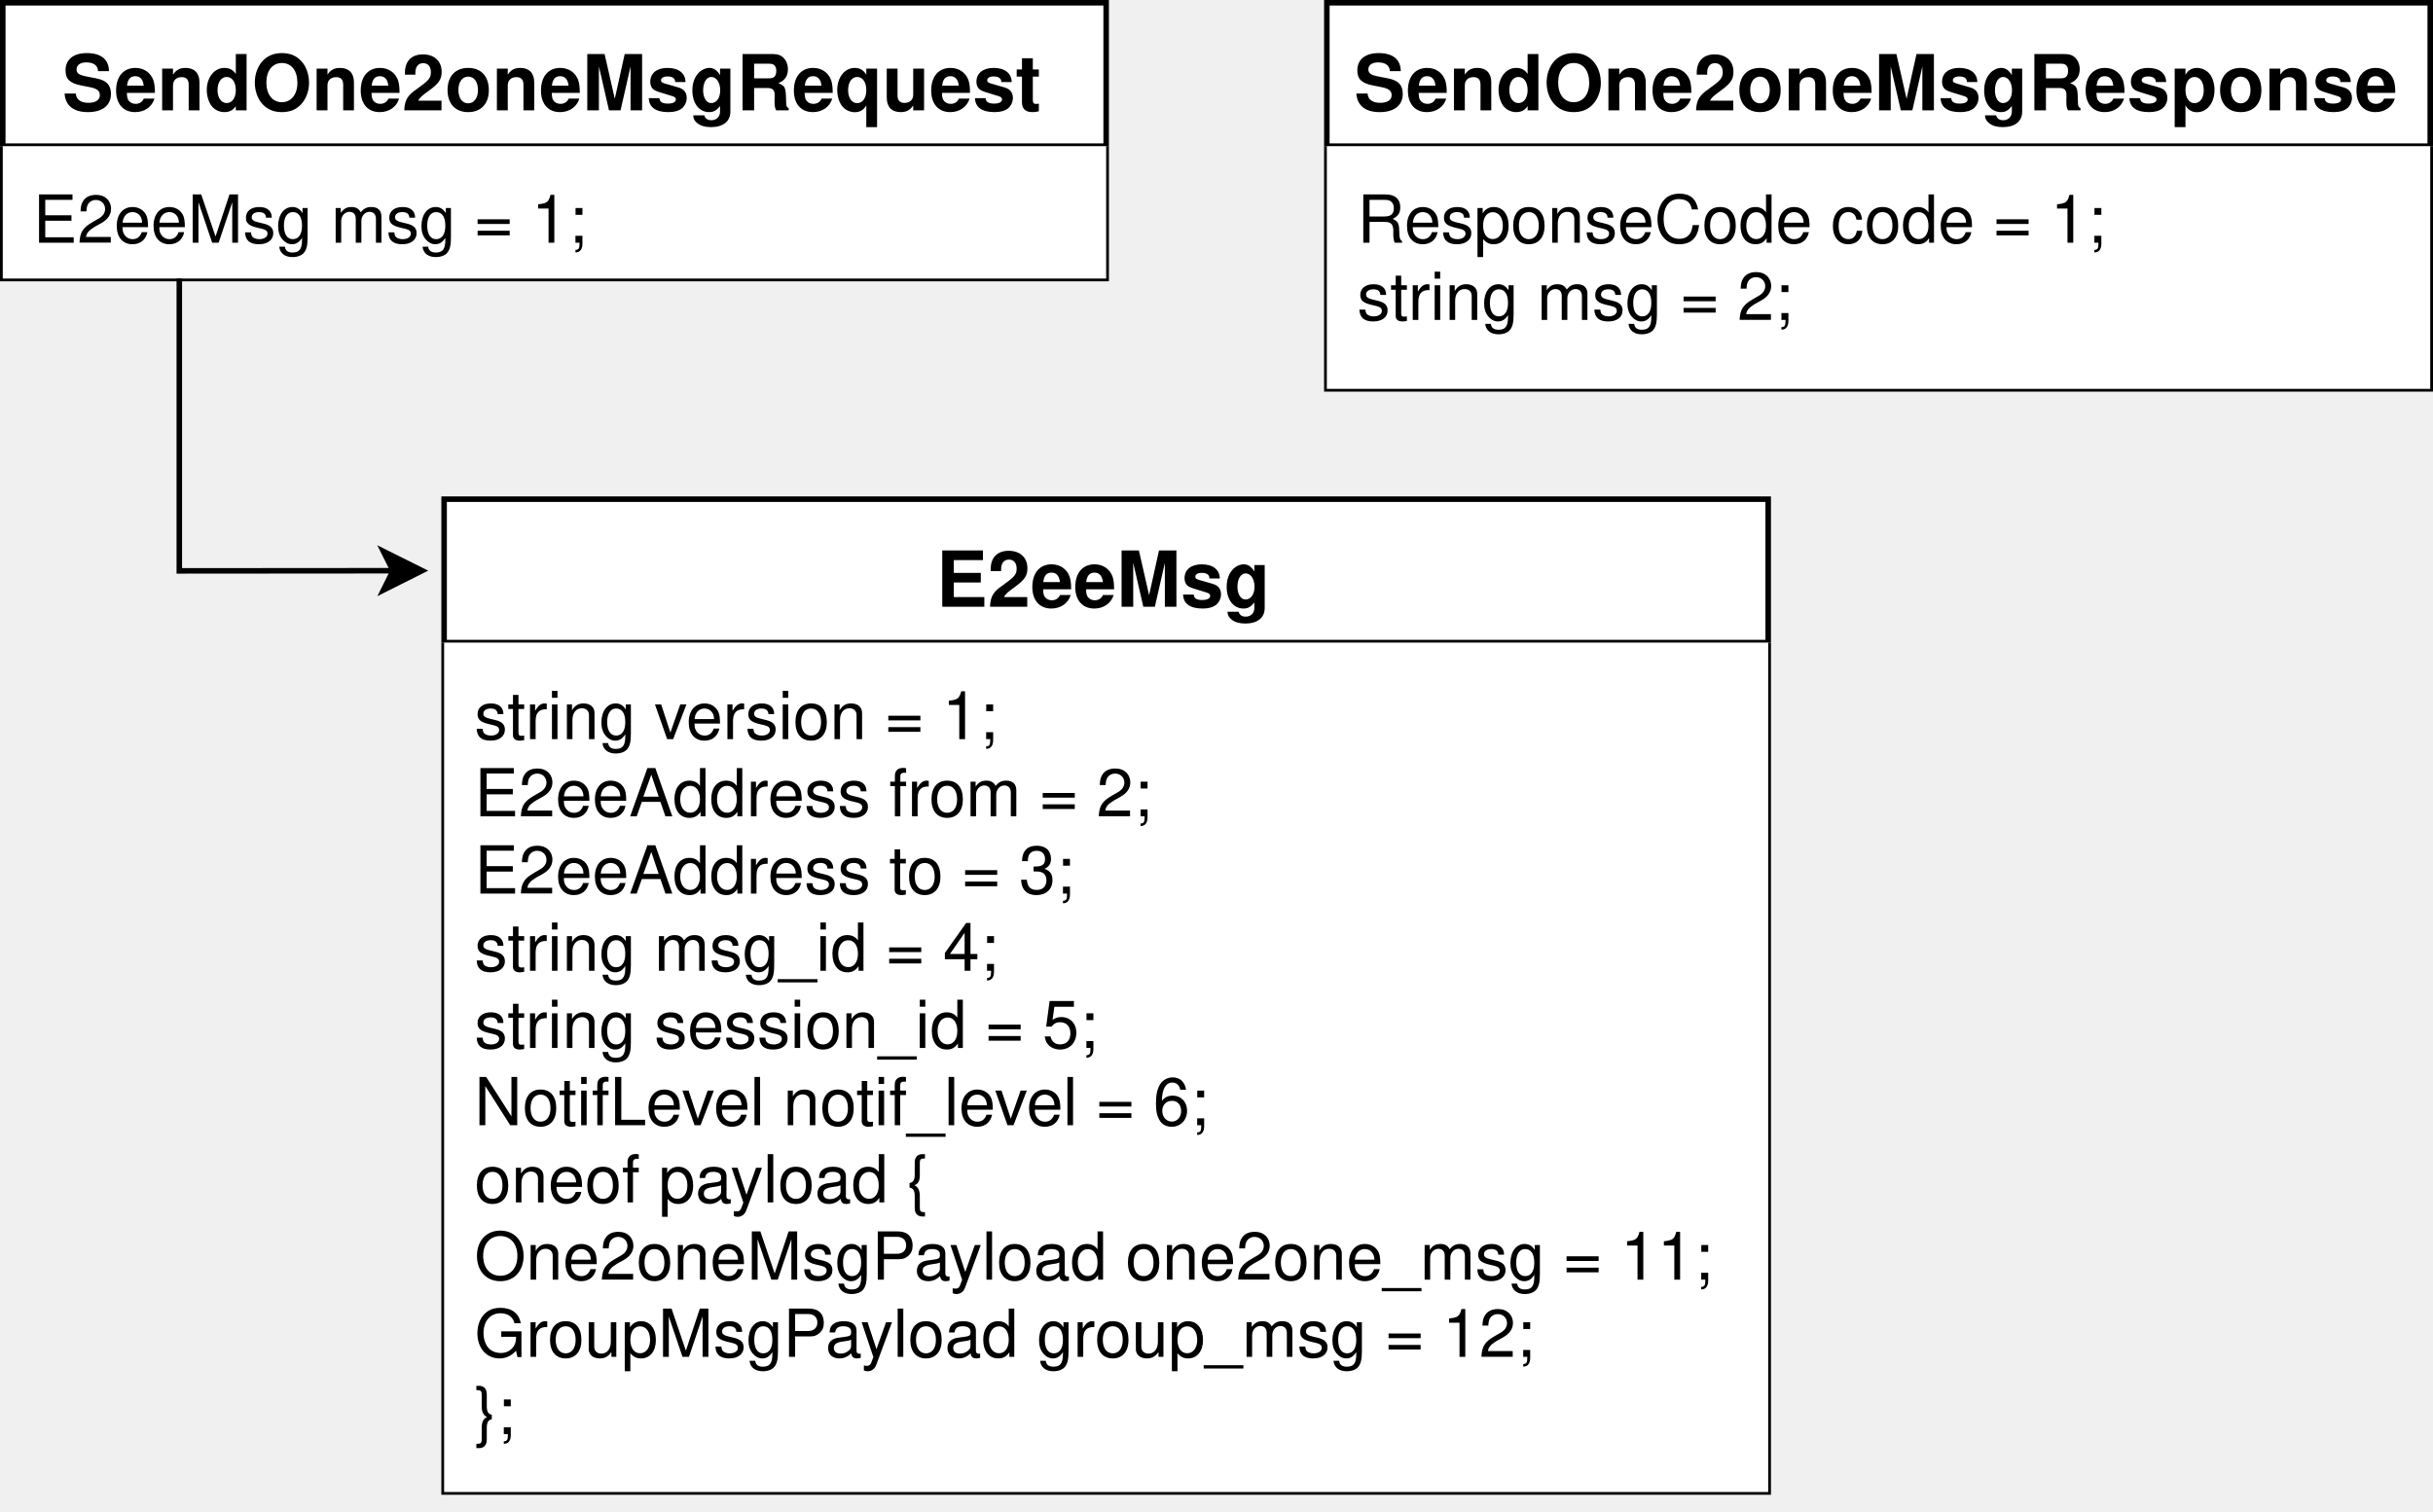
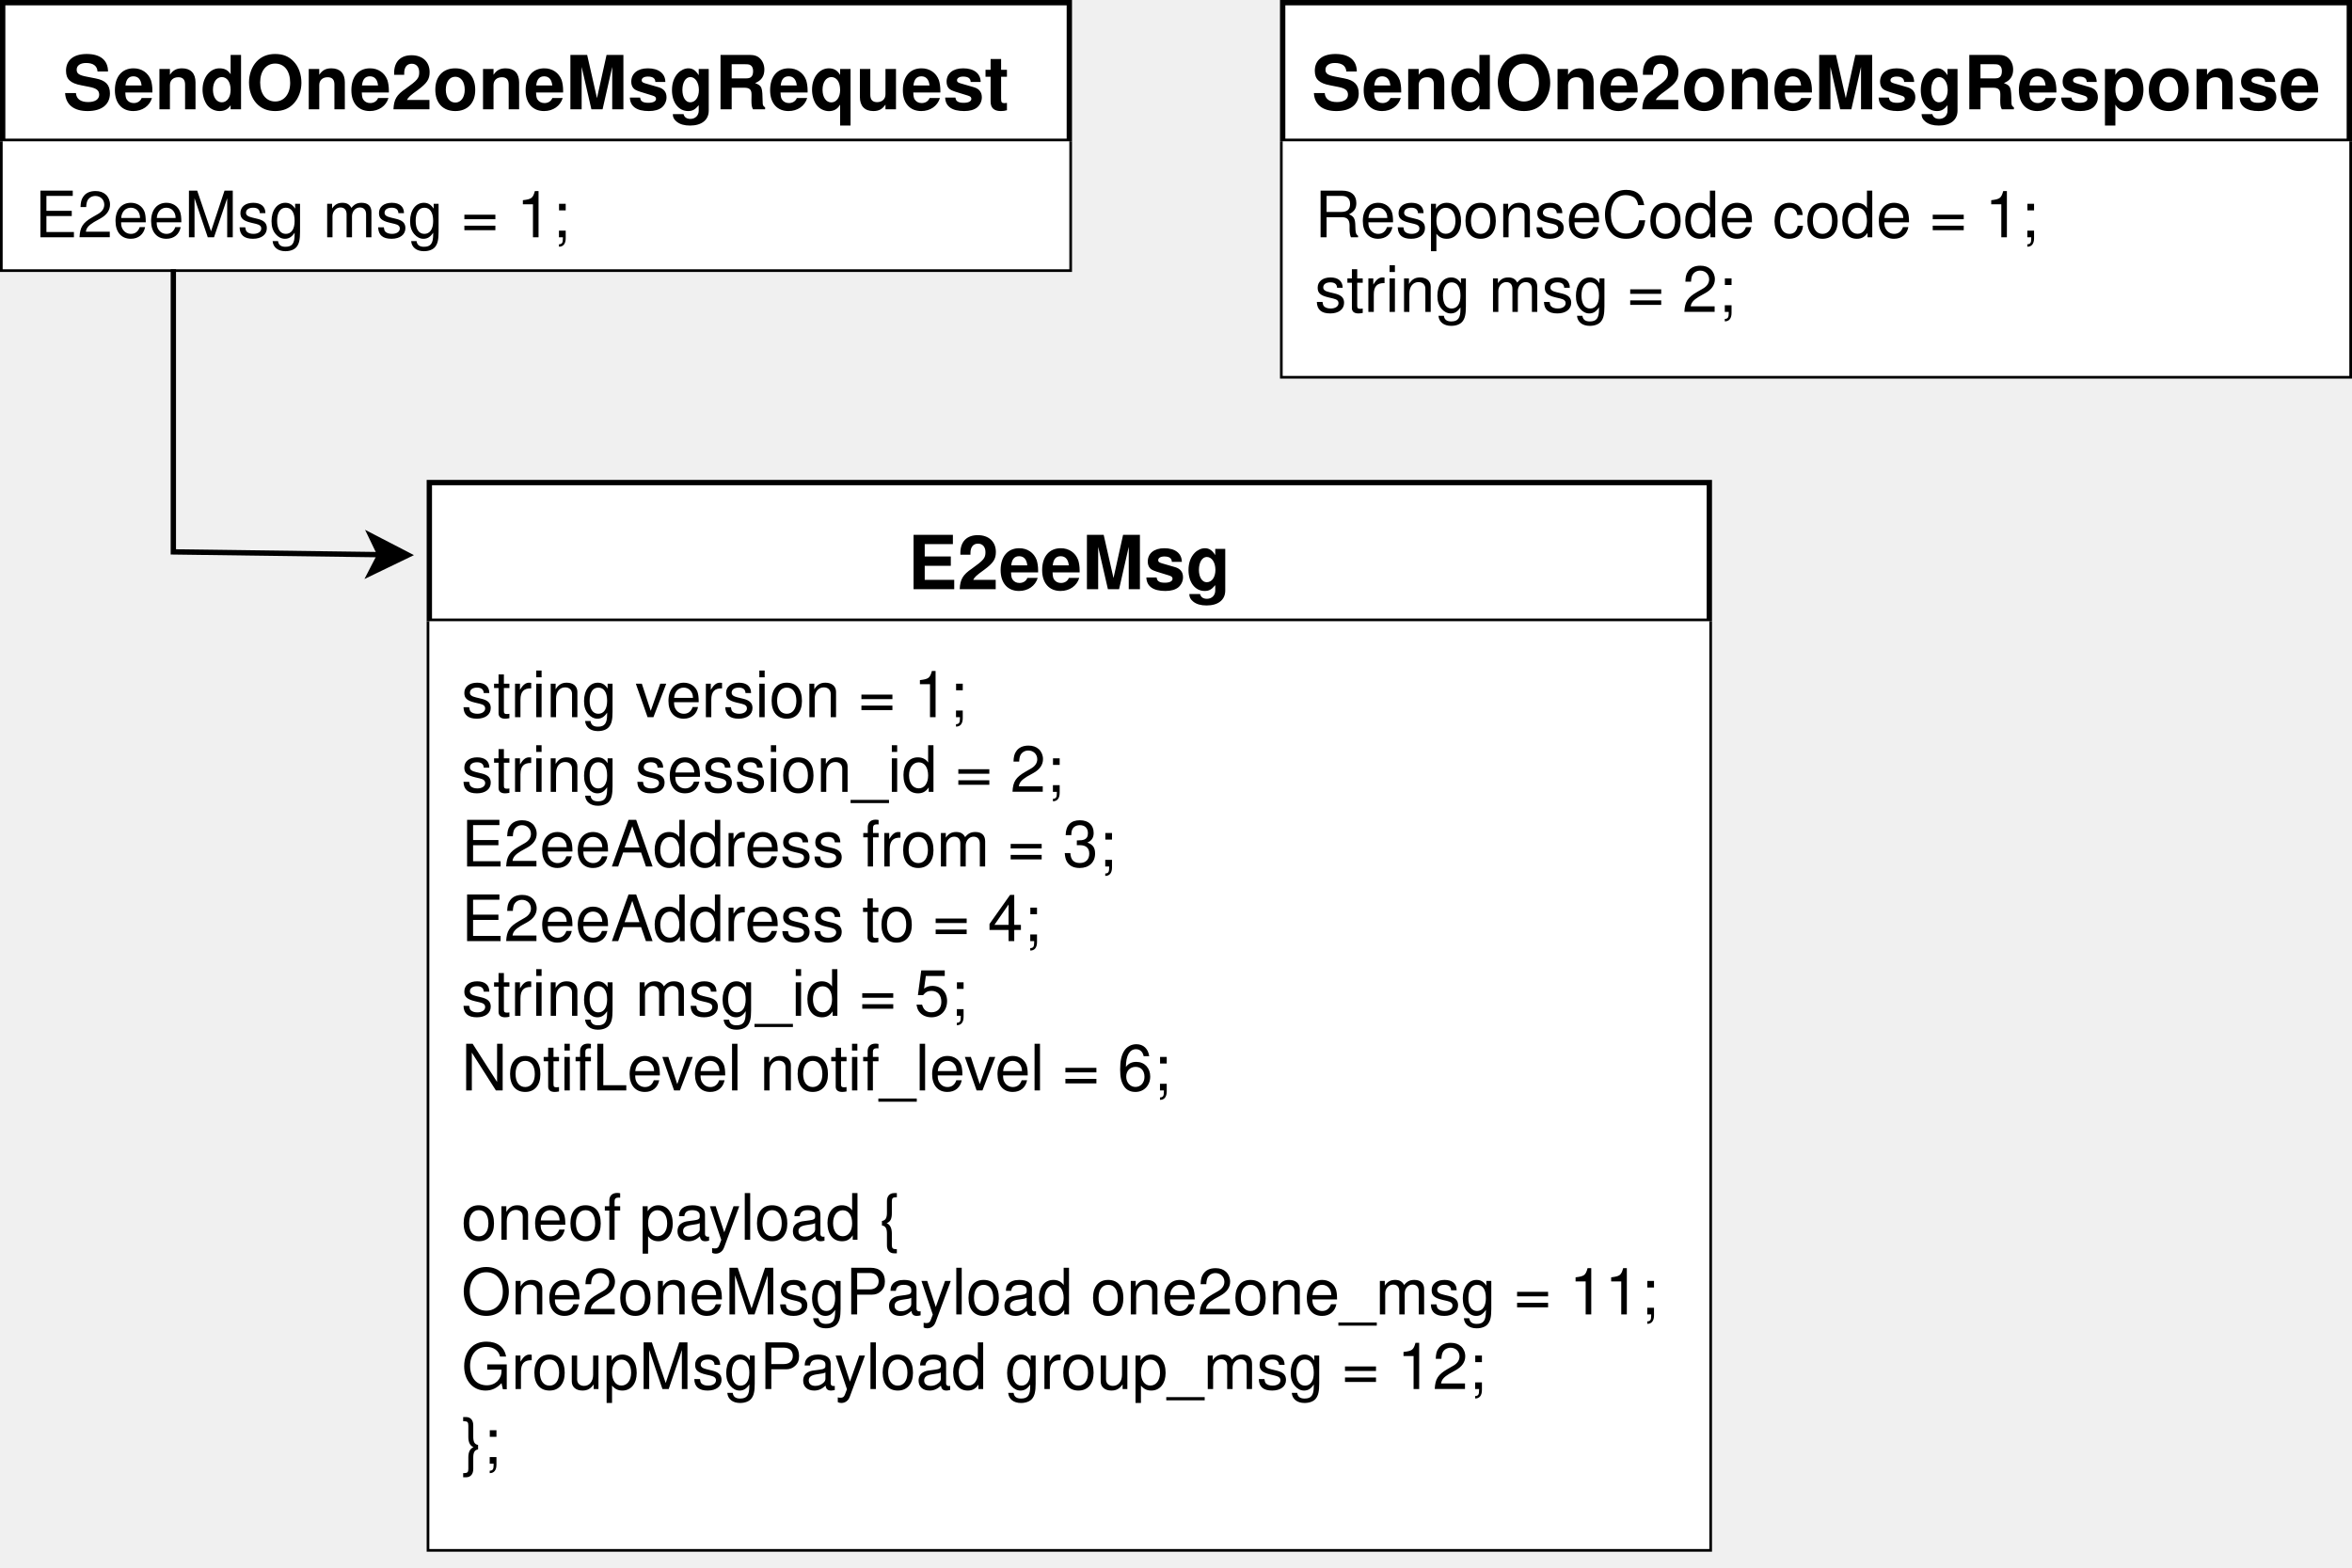
- <svg xmlns="http://www.w3.org/2000/svg" version="1.1" width="441px" height="274px" viewBox="-0.5 -0.5 441 274" content="&lt;mxfile host=&quot;Electron&quot; modified=&quot;2024-03-31T10:45:03.219Z&quot; agent=&quot;Mozilla/5.0 (Macintosh; Intel Mac OS X 10_15_7) AppleWebKit/537.36 (KHTML, like Gecko) draw.io/24.1.0 Chrome/120.0.61.109 Electron/28.1.0 Safari/537.36&quot; version=&quot;24.1.0&quot; etag=&quot;9S7vtih-m5c_VxvCxg95&quot; type=&quot;device&quot; scale=&quot;1&quot; border=&quot;0&quot;&gt;&#10;  &lt;diagram name=&quot;Page-1&quot; id=&quot;4W1-tdFCqZkjyFXyNS46&quot;&gt;&#10;    &lt;mxGraphModel dx=&quot;843&quot; dy=&quot;-557&quot; grid=&quot;1&quot; gridSize=&quot;10&quot; guides=&quot;1&quot; tooltips=&quot;1&quot; connect=&quot;1&quot; arrows=&quot;0&quot; fold=&quot;1&quot; page=&quot;1&quot; pageScale=&quot;1&quot; pageWidth=&quot;827&quot; pageHeight=&quot;1169&quot; math=&quot;0&quot; shadow=&quot;0&quot;&gt;&#10;      &lt;root&gt;&#10;        &lt;mxCell id=&quot;0&quot; /&gt;&#10;        &lt;mxCell id=&quot;1&quot; parent=&quot;0&quot; /&gt;&#10;        &lt;mxCell id=&quot;2&quot; value=&quot;SendOne2oneMsgRequest&quot; style=&quot;swimlane;fontStyle=1;align=center;verticalAlign=top;childLayout=stackLayout;horizontal=1;startSize=26;horizontalStack=0;resizeParent=1;resizeParentMax=0;resizeLast=0;collapsible=1;marginBottom=0;fontSize=14;&quot; vertex=&quot;1&quot; parent=&quot;1&quot;&gt;&#10;          &lt;mxGeometry x=&quot;160&quot; y=&quot;2990&quot; width=&quot;200&quot; height=&quot;50&quot; as=&quot;geometry&quot; /&gt;&#10;        &lt;/mxCell&gt;&#10;        &lt;mxCell id=&quot;3&quot; value=&quot;E2eeMsg msg = 1;&quot; style=&quot;text;align=left;verticalAlign=top;spacingLeft=4;spacingRight=4;overflow=hidden;rotatable=0;points=[[0,0.5],[1,0.5]];portConstraint=eastwest;fillColor=#ffffff;&quot; vertex=&quot;1&quot; parent=&quot;2&quot;&gt;&#10;          &lt;mxGeometry y=&quot;26&quot; width=&quot;200&quot; height=&quot;24&quot; as=&quot;geometry&quot; /&gt;&#10;        &lt;/mxCell&gt;&#10;        &lt;mxCell id=&quot;4&quot; value=&quot;SendOne2oneMsgResponse&quot; style=&quot;swimlane;fontStyle=1;align=center;verticalAlign=top;childLayout=stackLayout;horizontal=1;startSize=26;horizontalStack=0;resizeParent=1;resizeParentMax=0;resizeLast=0;collapsible=1;marginBottom=0;fontSize=14;&quot; vertex=&quot;1&quot; parent=&quot;1&quot;&gt;&#10;          &lt;mxGeometry x=&quot;400&quot; y=&quot;2990&quot; width=&quot;200&quot; height=&quot;70&quot; as=&quot;geometry&quot; /&gt;&#10;        &lt;/mxCell&gt;&#10;        &lt;mxCell id=&quot;5&quot; value=&quot;ResponseCode code = 1;&amp;#xa;string msg = 2;&quot; style=&quot;text;align=left;verticalAlign=top;spacingLeft=4;spacingRight=4;overflow=hidden;rotatable=0;points=[[0,0.5],[1,0.5]];portConstraint=eastwest;fillColor=#ffffff;&quot; vertex=&quot;1&quot; parent=&quot;4&quot;&gt;&#10;          &lt;mxGeometry y=&quot;26&quot; width=&quot;200&quot; height=&quot;44&quot; as=&quot;geometry&quot; /&gt;&#10;        &lt;/mxCell&gt;&#10;        &lt;mxCell id=&quot;6&quot; value=&quot;E2eeMsg&quot; style=&quot;swimlane;fontStyle=1;align=center;verticalAlign=top;childLayout=stackLayout;horizontal=1;startSize=26;horizontalStack=0;resizeParent=1;resizeParentMax=0;resizeLast=0;collapsible=1;marginBottom=0;fontSize=14;&quot; vertex=&quot;1&quot; parent=&quot;1&quot;&gt;&#10;          &lt;mxGeometry x=&quot;240&quot; y=&quot;3080&quot; width=&quot;240&quot; height=&quot;180&quot; as=&quot;geometry&quot; /&gt;&#10;        &lt;/mxCell&gt;&#10;        &lt;mxCell id=&quot;7&quot; value=&quot;string version = 1;&amp;#xa;E2eeAddress from = 2;&amp;#xa;E2eeAddress to = 3;&amp;#xa;string msg_id = 4;&amp;#xa;string session_id = 5;&amp;#xa;NotifLevel notif_level = 6;&amp;#xa;oneof payload {&amp;#xa;  One2oneMsgPayload one2one_msg = 11;&amp;#xa;  GroupMsgPayload group_msg = 12;&amp;#xa;};&quot; style=&quot;text;align=left;verticalAlign=top;spacingLeft=4;spacingRight=4;overflow=hidden;rotatable=0;points=[[0,0.5],[1,0.5]];portConstraint=eastwest;fillColor=#ffffff;&quot; vertex=&quot;1&quot; parent=&quot;6&quot;&gt;&#10;          &lt;mxGeometry y=&quot;26&quot; width=&quot;240&quot; height=&quot;154&quot; as=&quot;geometry&quot; /&gt;&#10;        &lt;/mxCell&gt;&#10;        &lt;mxCell id=&quot;8&quot; value=&quot;&quot; style=&quot;endArrow=classic;html=1;rounded=0;exitX=0.16;exitY=1;exitDx=0;exitDy=0;exitPerimeter=0;entryX=-0.012;entryY=0.072;entryDx=0;entryDy=0;entryPerimeter=0;&quot; edge=&quot;1&quot; source=&quot;3&quot; target=&quot;6&quot; parent=&quot;1&quot;&gt;&#10;          &lt;mxGeometry width=&quot;50&quot; height=&quot;50&quot; relative=&quot;1&quot; as=&quot;geometry&quot;&gt;&#10;            &lt;mxPoint x=&quot;120&quot; y=&quot;3150&quot; as=&quot;sourcePoint&quot; /&gt;&#10;            &lt;mxPoint x=&quot;170&quot; y=&quot;3100&quot; as=&quot;targetPoint&quot; /&gt;&#10;            &lt;Array as=&quot;points&quot;&gt;&#10;              &lt;mxPoint x=&quot;192&quot; y=&quot;3093&quot; /&gt;&#10;            &lt;/Array&gt;&#10;          &lt;/mxGeometry&gt;&#10;        &lt;/mxCell&gt;&#10;      &lt;/root&gt;&#10;    &lt;/mxGraphModel&gt;&#10;  &lt;/diagram&gt;&#10;&lt;/mxfile&gt;&#10;">
+ <svg xmlns="http://www.w3.org/2000/svg" style="background: transparent; background-color: transparent; color-scheme: light dark;" version="1.1" width="441px" height="294px" viewBox="-0.5 -0.5 441 294">
  <defs>
    <clipPath id="mx-clip-4-31-192-24-0">
      <rect x="4" y="31" width="192" height="24" />
    </clipPath>
    <clipPath id="mx-clip-244-31-192-44-0">
      <rect x="244" y="31" width="192" height="44" />
    </clipPath>
-     <clipPath id="mx-clip-84-121-232-154-0">
-       <rect x="84" y="121" width="232" height="154" />
+     <clipPath id="mx-clip-84-121-232-174-0">
+       <rect x="84" y="121" width="232" height="174" />
    </clipPath>
  </defs>
  <g>
-     <g>
-       <path d="M 0 26 L 0 0 L 200 0 L 200 26" fill="rgb(255, 255, 255)" stroke="rgb(0, 0, 0)" stroke-miterlimit="10" pointer-events="all" />
-       <path d="M 0 26 L 0 50 L 200 50 L 200 26" fill="none" stroke="rgb(0, 0, 0)" stroke-miterlimit="10" pointer-events="none" />
-       <path d="M 0 26 L 200 26" fill="none" stroke="rgb(0, 0, 0)" stroke-miterlimit="10" pointer-events="none" />
-     </g>
-     <g>
-       <g fill="rgb(0, 0, 0)" font-family="Helvetica" font-weight="bold" text-anchor="middle" font-size="14px">
-         <text x="99.5" y="19.5">SendOne2oneMsgRequest</text>
+     <g data-cell-id="0Kabl7SX8--j_rh3irjo-0">
+       <g data-cell-id="0Kabl7SX8--j_rh3irjo-1">
+         <g data-cell-id="wYVCe4jFTJqxTDh4y-fB-0">
+           <g data-cell-id="wYVCe4jFTJqxTDh4y-fB-1" />
+         </g>
+         <g data-cell-id="wYVCe4jFTJqxTDh4y-fB-15">
+           <g data-cell-id="wYVCe4jFTJqxTDh4y-fB-16" />
+         </g>
+         <g data-cell-id="wYVCe4jFTJqxTDh4y-fB-17">
+           <g data-cell-id="wYVCe4jFTJqxTDh4y-fB-18" />
+         </g>
+         <g data-cell-id="QOuiui7qzP4eKzGqMm88-0">
+           <g data-cell-id="QOuiui7qzP4eKzGqMm88-1" />
+         </g>
+         <g data-cell-id="QOuiui7qzP4eKzGqMm88-2">
+           <g data-cell-id="QOuiui7qzP4eKzGqMm88-3" />
+         </g>
+         <g data-cell-id="QOuiui7qzP4eKzGqMm88-4">
+           <g data-cell-id="QOuiui7qzP4eKzGqMm88-5" />
+         </g>
+         <g data-cell-id="QOuiui7qzP4eKzGqMm88-6">
+           <g data-cell-id="QOuiui7qzP4eKzGqMm88-7" />
+         </g>
+         <g data-cell-id="QOuiui7qzP4eKzGqMm88-8">
+           <g data-cell-id="QOuiui7qzP4eKzGqMm88-9" />
+         </g>
+         <g data-cell-id="6WD67ezhG3p-nNRNwk-7-1">
+           <g data-cell-id="6WD67ezhG3p-nNRNwk-7-2" />
+         </g>
+         <g data-cell-id="6WD67ezhG3p-nNRNwk-7-3">
+           <g data-cell-id="6WD67ezhG3p-nNRNwk-7-4" />
+         </g>
+         <g data-cell-id="6WD67ezhG3p-nNRNwk-7-5">
+           <g data-cell-id="6WD67ezhG3p-nNRNwk-7-6" />
+         </g>
+         <g data-cell-id="6WD67ezhG3p-nNRNwk-7-8">
+           <g data-cell-id="6WD67ezhG3p-nNRNwk-7-9" />
+         </g>
+         <g data-cell-id="6WD67ezhG3p-nNRNwk-7-10">
+           <g data-cell-id="6WD67ezhG3p-nNRNwk-7-11" />
+         </g>
+         <g data-cell-id="6WD67ezhG3p-nNRNwk-7-12">
+           <g data-cell-id="6WD67ezhG3p-nNRNwk-7-13" />
+         </g>
+         <g data-cell-id="6WD67ezhG3p-nNRNwk-7-16">
+           <g data-cell-id="6WD67ezhG3p-nNRNwk-7-17" />
+         </g>
+         <g data-cell-id="6WD67ezhG3p-nNRNwk-7-18">
+           <g data-cell-id="6WD67ezhG3p-nNRNwk-7-19" />
+         </g>
+         <g data-cell-id="6WD67ezhG3p-nNRNwk-7-20">
+           <g data-cell-id="6WD67ezhG3p-nNRNwk-7-21" />
+         </g>
+         <g data-cell-id="6WD67ezhG3p-nNRNwk-7-24">
+           <g>
+             <path d="M 0 26 L 0 0 L 200 0 L 200 26" fill="#ffffff" stroke="#000000" stroke-miterlimit="10" pointer-events="all" style="fill: light-dark(#ffffff, var(--ge-dark-color, #121212)); stroke: light-dark(rgb(0, 0, 0), rgb(255, 255, 255));" />
+             <path d="M 0 26 L 0 50 L 200 50 L 200 26" fill="none" stroke="#000000" stroke-miterlimit="10" pointer-events="none" style="stroke: light-dark(rgb(0, 0, 0), rgb(255, 255, 255));" />
+             <path d="M 0 26 L 200 26" fill="none" stroke="#000000" stroke-miterlimit="10" pointer-events="none" style="stroke: light-dark(rgb(0, 0, 0), rgb(255, 255, 255));" />
+           </g>
+           <g>
+             <g fill="#000000" font-family="Helvetica" font-weight="bold" text-anchor="middle" font-size="14px" style="fill: light-dark(rgb(0, 0, 0), rgb(255, 255, 255));">
+               <text x="100" y="20">SendOne2oneMsgRequest</text>
+             </g>
+           </g>
+           <g data-cell-id="6WD67ezhG3p-nNRNwk-7-25">
+             <g>
+               <rect x="0" y="26" width="200" height="24" fill="#ffffff" stroke="none" pointer-events="all" style="fill: rgb(255, 255, 255);" />
+             </g>
+             <g>
+               <g fill="#000000" font-family="Helvetica" font-size="12px" clip-path="url(#mx-clip-4-31-192-24-0)" style="fill: light-dark(rgb(0, 0, 0), rgb(255, 255, 255));">
+                 <text x="6" y="44">E2eeMsg msg = 1;</text>
+               </g>
+             </g>
+           </g>
+         </g>
+         <g data-cell-id="6WD67ezhG3p-nNRNwk-7-26">
+           <g>
+             <path d="M 240 26 L 240 0 L 440 0 L 440 26" fill="#ffffff" stroke="#000000" stroke-miterlimit="10" pointer-events="all" style="fill: light-dark(#ffffff, var(--ge-dark-color, #121212)); stroke: light-dark(rgb(0, 0, 0), rgb(255, 255, 255));" />
+             <path d="M 240 26 L 240 70 L 440 70 L 440 26" fill="none" stroke="#000000" stroke-miterlimit="10" pointer-events="none" style="stroke: light-dark(rgb(0, 0, 0), rgb(255, 255, 255));" />
+             <path d="M 240 26 L 440 26" fill="none" stroke="#000000" stroke-miterlimit="10" pointer-events="none" style="stroke: light-dark(rgb(0, 0, 0), rgb(255, 255, 255));" />
+           </g>
+           <g>
+             <g fill="#000000" font-family="Helvetica" font-weight="bold" text-anchor="middle" font-size="14px" style="fill: light-dark(rgb(0, 0, 0), rgb(255, 255, 255));">
+               <text x="340" y="20">SendOne2oneMsgResponse</text>
+             </g>
+           </g>
+           <g data-cell-id="6WD67ezhG3p-nNRNwk-7-27">
+             <g>
+               <rect x="240" y="26" width="200" height="44" fill="#ffffff" stroke="none" pointer-events="all" style="fill: rgb(255, 255, 255);" />
+             </g>
+             <g>
+               <g fill="#000000" font-family="Helvetica" font-size="12px" clip-path="url(#mx-clip-244-31-192-44-0)" style="fill: light-dark(rgb(0, 0, 0), rgb(255, 255, 255));">
+                 <text x="246" y="44">ResponseCode code = 1;</text>
+                 <text x="246" y="58">string msg = 2;</text>
+               </g>
+             </g>
+           </g>
+         </g>
+         <g data-cell-id="6WD67ezhG3p-nNRNwk-7-31">
+           <g data-cell-id="6WD67ezhG3p-nNRNwk-7-32" />
+         </g>
+         <g data-cell-id="6WD67ezhG3p-nNRNwk-7-38">
+           <g data-cell-id="6WD67ezhG3p-nNRNwk-7-39" />
+         </g>
+         <g data-cell-id="6WD67ezhG3p-nNRNwk-7-40">
+           <g data-cell-id="6WD67ezhG3p-nNRNwk-7-41" />
+         </g>
+         <g data-cell-id="6WD67ezhG3p-nNRNwk-7-42">
+           <g data-cell-id="6WD67ezhG3p-nNRNwk-7-43" />
+         </g>
+         <g data-cell-id="6WD67ezhG3p-nNRNwk-7-45">
+           <g data-cell-id="6WD67ezhG3p-nNRNwk-7-46" />
+         </g>
+         <g data-cell-id="6WD67ezhG3p-nNRNwk-7-47">
+           <g data-cell-id="6WD67ezhG3p-nNRNwk-7-48" />
+         </g>
+         <g data-cell-id="6WD67ezhG3p-nNRNwk-7-49">
+           <g data-cell-id="6WD67ezhG3p-nNRNwk-7-50" />
+         </g>
+         <g data-cell-id="6WD67ezhG3p-nNRNwk-7-53">
+           <g data-cell-id="6WD67ezhG3p-nNRNwk-7-54" />
+         </g>
+         <g data-cell-id="6WD67ezhG3p-nNRNwk-7-55">
+           <g data-cell-id="6WD67ezhG3p-nNRNwk-7-56" />
+         </g>
+         <g data-cell-id="6WD67ezhG3p-nNRNwk-7-60">
+           <g data-cell-id="6WD67ezhG3p-nNRNwk-7-61" />
+         </g>
+         <g data-cell-id="6WD67ezhG3p-nNRNwk-7-62">
+           <g data-cell-id="6WD67ezhG3p-nNRNwk-7-63" />
+         </g>
+         <g data-cell-id="0khx3M4LdM0KeOh9pKRu-0">
+           <g data-cell-id="0khx3M4LdM0KeOh9pKRu-1" />
+         </g>
+         <g data-cell-id="NQrQuOjjPawPF3Atwttq-0">
+           <g data-cell-id="NQrQuOjjPawPF3Atwttq-1" />
+         </g>
+         <g data-cell-id="LLIDMO4WvVBMU67It3Hm-0">
+           <g data-cell-id="LLIDMO4WvVBMU67It3Hm-1" />
+         </g>
+         <g data-cell-id="LLIDMO4WvVBMU67It3Hm-2">
+           <g data-cell-id="LLIDMO4WvVBMU67It3Hm-3" />
+         </g>
+         <g data-cell-id="LLIDMO4WvVBMU67It3Hm-4">
+           <g data-cell-id="LLIDMO4WvVBMU67It3Hm-5" />
+         </g>
+         <g data-cell-id="LLIDMO4WvVBMU67It3Hm-7">
+           <g data-cell-id="LLIDMO4WvVBMU67It3Hm-8" />
+         </g>
+         <g data-cell-id="LLIDMO4WvVBMU67It3Hm-9">
+           <g data-cell-id="LLIDMO4WvVBMU67It3Hm-10" />
+         </g>
+         <g data-cell-id="LLIDMO4WvVBMU67It3Hm-11">
+           <g data-cell-id="LLIDMO4WvVBMU67It3Hm-12" />
+         </g>
+         <g data-cell-id="eUtTSSlc4fEXd8YJ33cS-0" />
+         <g data-cell-id="Gn8FbS4Ok6bh3oNxrxHO-0">
+           <g>
+             <path d="M 80 116 L 80 90 L 320 90 L 320 116" fill="#ffffff" stroke="#000000" stroke-miterlimit="10" pointer-events="all" style="fill: light-dark(#ffffff, var(--ge-dark-color, #121212)); stroke: light-dark(rgb(0, 0, 0), rgb(255, 255, 255));" />
+             <path d="M 80 116 L 80 290 L 320 290 L 320 116" fill="none" stroke="#000000" stroke-miterlimit="10" pointer-events="none" style="stroke: light-dark(rgb(0, 0, 0), rgb(255, 255, 255));" />
+             <path d="M 80 116 L 320 116" fill="none" stroke="#000000" stroke-miterlimit="10" pointer-events="none" style="stroke: light-dark(rgb(0, 0, 0), rgb(255, 255, 255));" />
+           </g>
+           <g>
+             <g fill="#000000" font-family="Helvetica" font-weight="bold" text-anchor="middle" font-size="14px" style="fill: light-dark(rgb(0, 0, 0), rgb(255, 255, 255));">
+               <text x="200" y="110">E2eeMsg</text>
+             </g>
+           </g>
+           <g data-cell-id="Gn8FbS4Ok6bh3oNxrxHO-1">
+             <g>
+               <rect x="80" y="116" width="240" height="174" fill="#ffffff" stroke="none" pointer-events="all" style="fill: rgb(255, 255, 255);" />
+             </g>
+             <g>
+               <g fill="#000000" font-family="Helvetica" font-size="12px" clip-path="url(#mx-clip-84-121-232-174-0)" style="fill: light-dark(rgb(0, 0, 0), rgb(255, 255, 255));">
+                 <text x="86" y="134">string version = 1;</text>
+                 <text x="86" y="148">string session_id = 2;</text>
+                 <text x="86" y="162">E2eeAddress from = 3;</text>
+                 <text x="86" y="176">E2eeAddress to = 4;</text>
+                 <text x="86" y="190">string msg_id = 5;</text>
+                 <text x="86" y="204">NotifLevel notif_level = 6;</text>
+                 <text x="86" y="232">oneof payload {</text>
+                 <text x="86" y="246">  One2oneMsgPayload one2one_msg = 11;</text>
+                 <text x="86" y="260">  GroupMsgPayload group_msg = 12;</text>
+                 <text x="86" y="274">};</text>
+               </g>
+             </g>
+           </g>
+         </g>
+         <g data-cell-id="sFUPjuBIUbwIW8kfpzJE-0">
+           <g data-cell-id="sFUPjuBIUbwIW8kfpzJE-1" />
+         </g>
+         <g data-cell-id="sFUPjuBIUbwIW8kfpzJE-2">
+           <g data-cell-id="sFUPjuBIUbwIW8kfpzJE-3" />
+         </g>
+         <g data-cell-id="sFUPjuBIUbwIW8kfpzJE-4">
+           <g data-cell-id="sFUPjuBIUbwIW8kfpzJE-5" />
+         </g>
+         <g data-cell-id="BZ020I45KtS1JgMCbmMs-2" />
+         <g data-cell-id="BZ020I45KtS1JgMCbmMs-3" />
+         <g data-cell-id="BZ020I45KtS1JgMCbmMs-4" />
+         <g data-cell-id="BZ020I45KtS1JgMCbmMs-5">
+           <g>
+             <path d="M 32 50 L 32 103 L 70.75 103.52" fill="none" stroke="#000000" stroke-miterlimit="10" pointer-events="stroke" style="stroke: light-dark(rgb(0, 0, 0), rgb(255, 255, 255));" />
+             <path d="M 76 103.59 L 68.96 106.99 L 70.75 103.52 L 69.05 99.99 Z" fill="#000000" stroke="#000000" stroke-miterlimit="10" pointer-events="all" style="fill: light-dark(rgb(0, 0, 0), rgb(255, 255, 255)); stroke: light-dark(rgb(0, 0, 0), rgb(255, 255, 255));" />
+           </g>
+         </g>
+         <g data-cell-id="BZ020I45KtS1JgMCbmMs-6" />
+         <g data-cell-id="BZ020I45KtS1JgMCbmMs-7" />
+         <g data-cell-id="BZ020I45KtS1JgMCbmMs-8" />
+         <g data-cell-id="BZ020I45KtS1JgMCbmMs-9" />
+         <g data-cell-id="BZ020I45KtS1JgMCbmMs-11" />
+         <g data-cell-id="BZ020I45KtS1JgMCbmMs-12" />
+         <g data-cell-id="_ULLLUuSTK8TXCQ43u_A-0" />
+         <g data-cell-id="RGoMjh-I0rgJAB2Tua0c-0">
+           <g data-cell-id="RGoMjh-I0rgJAB2Tua0c-1" />
+         </g>
      </g>
-     </g>
-     <g>
-       <rect x="0" y="26" width="200" height="24" fill="#ffffff" stroke="none" pointer-events="all" />
-     </g>
-     <g>
-       <g fill="rgb(0, 0, 0)" font-family="Helvetica" clip-path="url(#mx-clip-4-31-192-24-0)" font-size="12px">
-         <text x="5.5" y="43.5">E2eeMsg msg = 1;</text>
-       </g>
-     </g>
-     <g>
-       <path d="M 240 26 L 240 0 L 440 0 L 440 26" fill="rgb(255, 255, 255)" stroke="rgb(0, 0, 0)" stroke-miterlimit="10" pointer-events="all" />
-       <path d="M 240 26 L 240 70 L 440 70 L 440 26" fill="none" stroke="rgb(0, 0, 0)" stroke-miterlimit="10" pointer-events="none" />
-       <path d="M 240 26 L 440 26" fill="none" stroke="rgb(0, 0, 0)" stroke-miterlimit="10" pointer-events="none" />
-     </g>
-     <g>
-       <g fill="rgb(0, 0, 0)" font-family="Helvetica" font-weight="bold" text-anchor="middle" font-size="14px">
-         <text x="339.5" y="19.5">SendOne2oneMsgResponse</text>
-       </g>
-     </g>
-     <g>
-       <rect x="240" y="26" width="200" height="44" fill="#ffffff" stroke="none" pointer-events="all" />
-     </g>
-     <g>
-       <g fill="rgb(0, 0, 0)" font-family="Helvetica" clip-path="url(#mx-clip-244-31-192-44-0)" font-size="12px">
-         <text x="245.5" y="43.5">ResponseCode code = 1;</text>
-         <text x="245.5" y="57.5">string msg = 2;</text>
-       </g>
-     </g>
-     <g>
-       <path d="M 80 116 L 80 90 L 320 90 L 320 116" fill="rgb(255, 255, 255)" stroke="rgb(0, 0, 0)" stroke-miterlimit="10" pointer-events="all" />
-       <path d="M 80 116 L 80 270 L 320 270 L 320 116" fill="none" stroke="rgb(0, 0, 0)" stroke-miterlimit="10" pointer-events="none" />
-       <path d="M 80 116 L 320 116" fill="none" stroke="rgb(0, 0, 0)" stroke-miterlimit="10" pointer-events="none" />
-     </g>
-     <g>
-       <g fill="rgb(0, 0, 0)" font-family="Helvetica" font-weight="bold" text-anchor="middle" font-size="14px">
-         <text x="199.5" y="109.5">E2eeMsg</text>
-       </g>
-     </g>
-     <g>
-       <rect x="80" y="116" width="240" height="154" fill="#ffffff" stroke="none" pointer-events="all" />
-     </g>
-     <g>
-       <g fill="rgb(0, 0, 0)" font-family="Helvetica" clip-path="url(#mx-clip-84-121-232-154-0)" font-size="12px">
-         <text x="85.5" y="133.5">string version = 1;</text>
-         <text x="85.5" y="147.5">E2eeAddress from = 2;</text>
-         <text x="85.5" y="161.5">E2eeAddress to = 3;</text>
-         <text x="85.5" y="175.5">string msg_id = 4;</text>
-         <text x="85.5" y="189.5">string session_id = 5;</text>
-         <text x="85.5" y="203.5">NotifLevel notif_level = 6;</text>
-         <text x="85.5" y="217.5">oneof payload {</text>
-         <text x="85.5" y="231.5">  One2oneMsgPayload one2one_msg = 11;</text>
-         <text x="85.5" y="245.5">  GroupMsgPayload group_msg = 12;</text>
-         <text x="85.5" y="259.5">};</text>
-       </g>
-     </g>
-     <g>
-       <path d="M 32 50 L 32 103 L 70.75 102.97" fill="none" stroke="rgb(0, 0, 0)" stroke-miterlimit="10" pointer-events="stroke" />
-       <path d="M 76 102.96 L 69.01 106.47 L 70.75 102.97 L 69 99.47 Z" fill="rgb(0, 0, 0)" stroke="rgb(0, 0, 0)" stroke-miterlimit="10" pointer-events="all" />
    </g>
  </g>
</svg>
